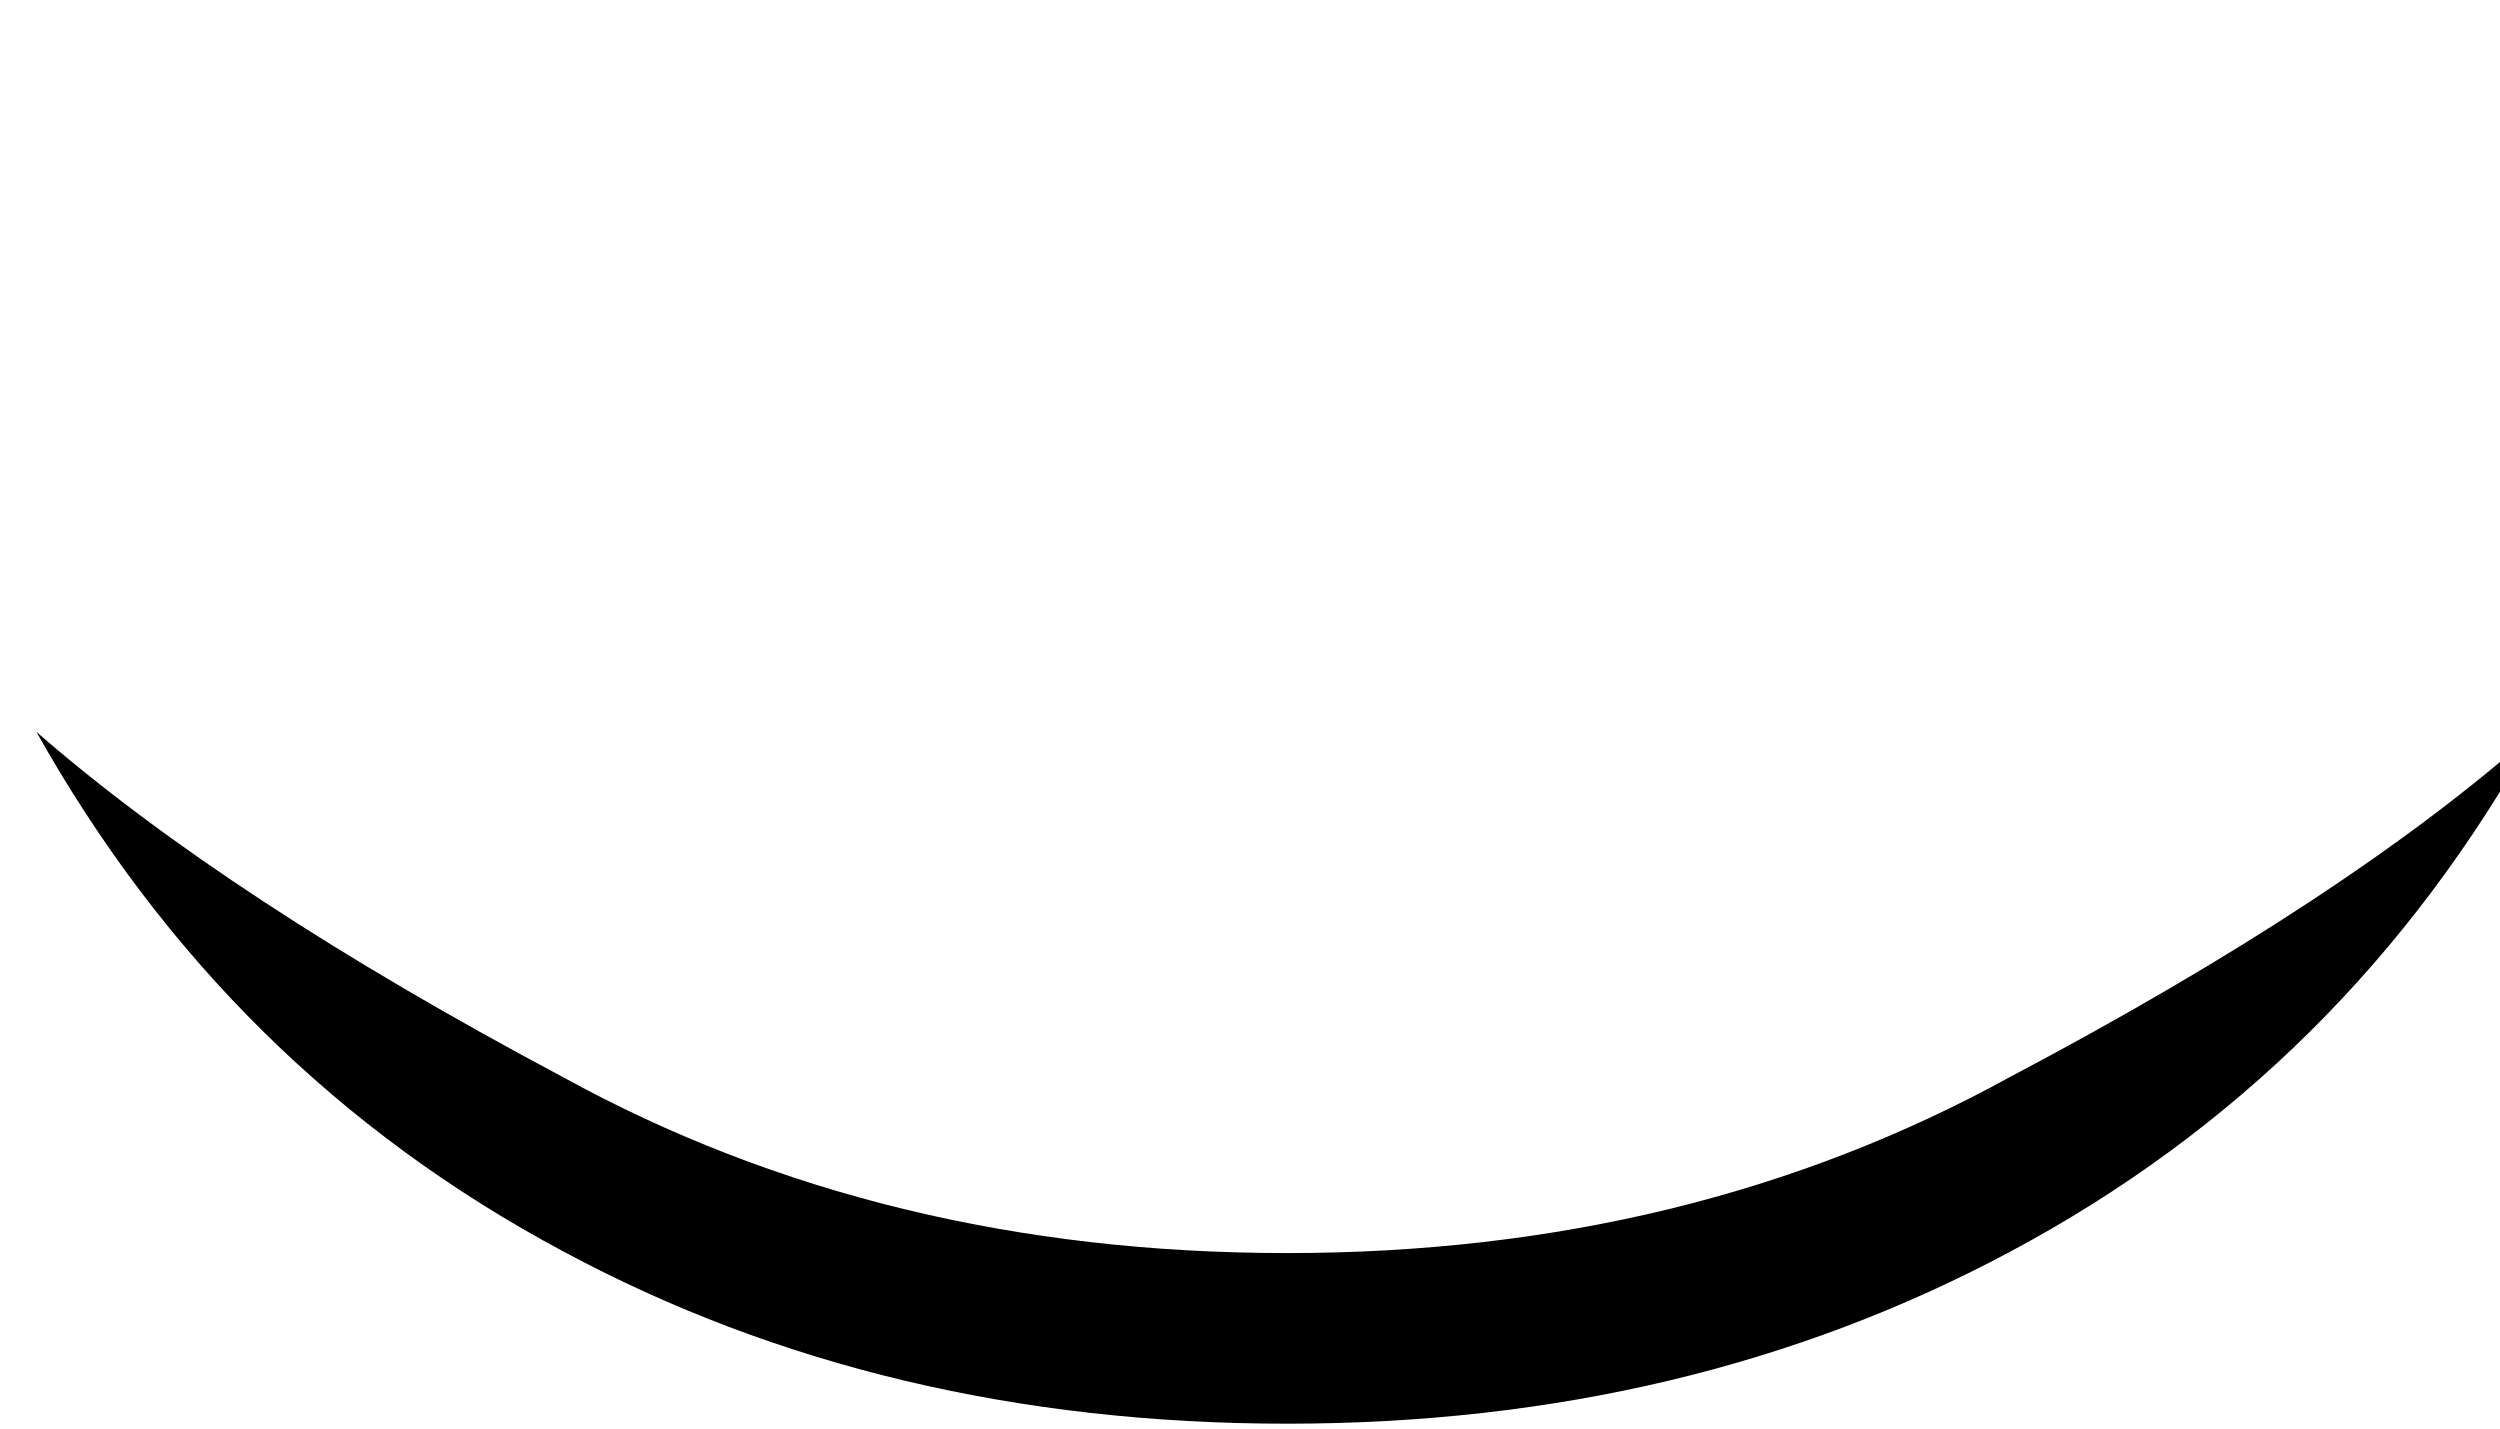
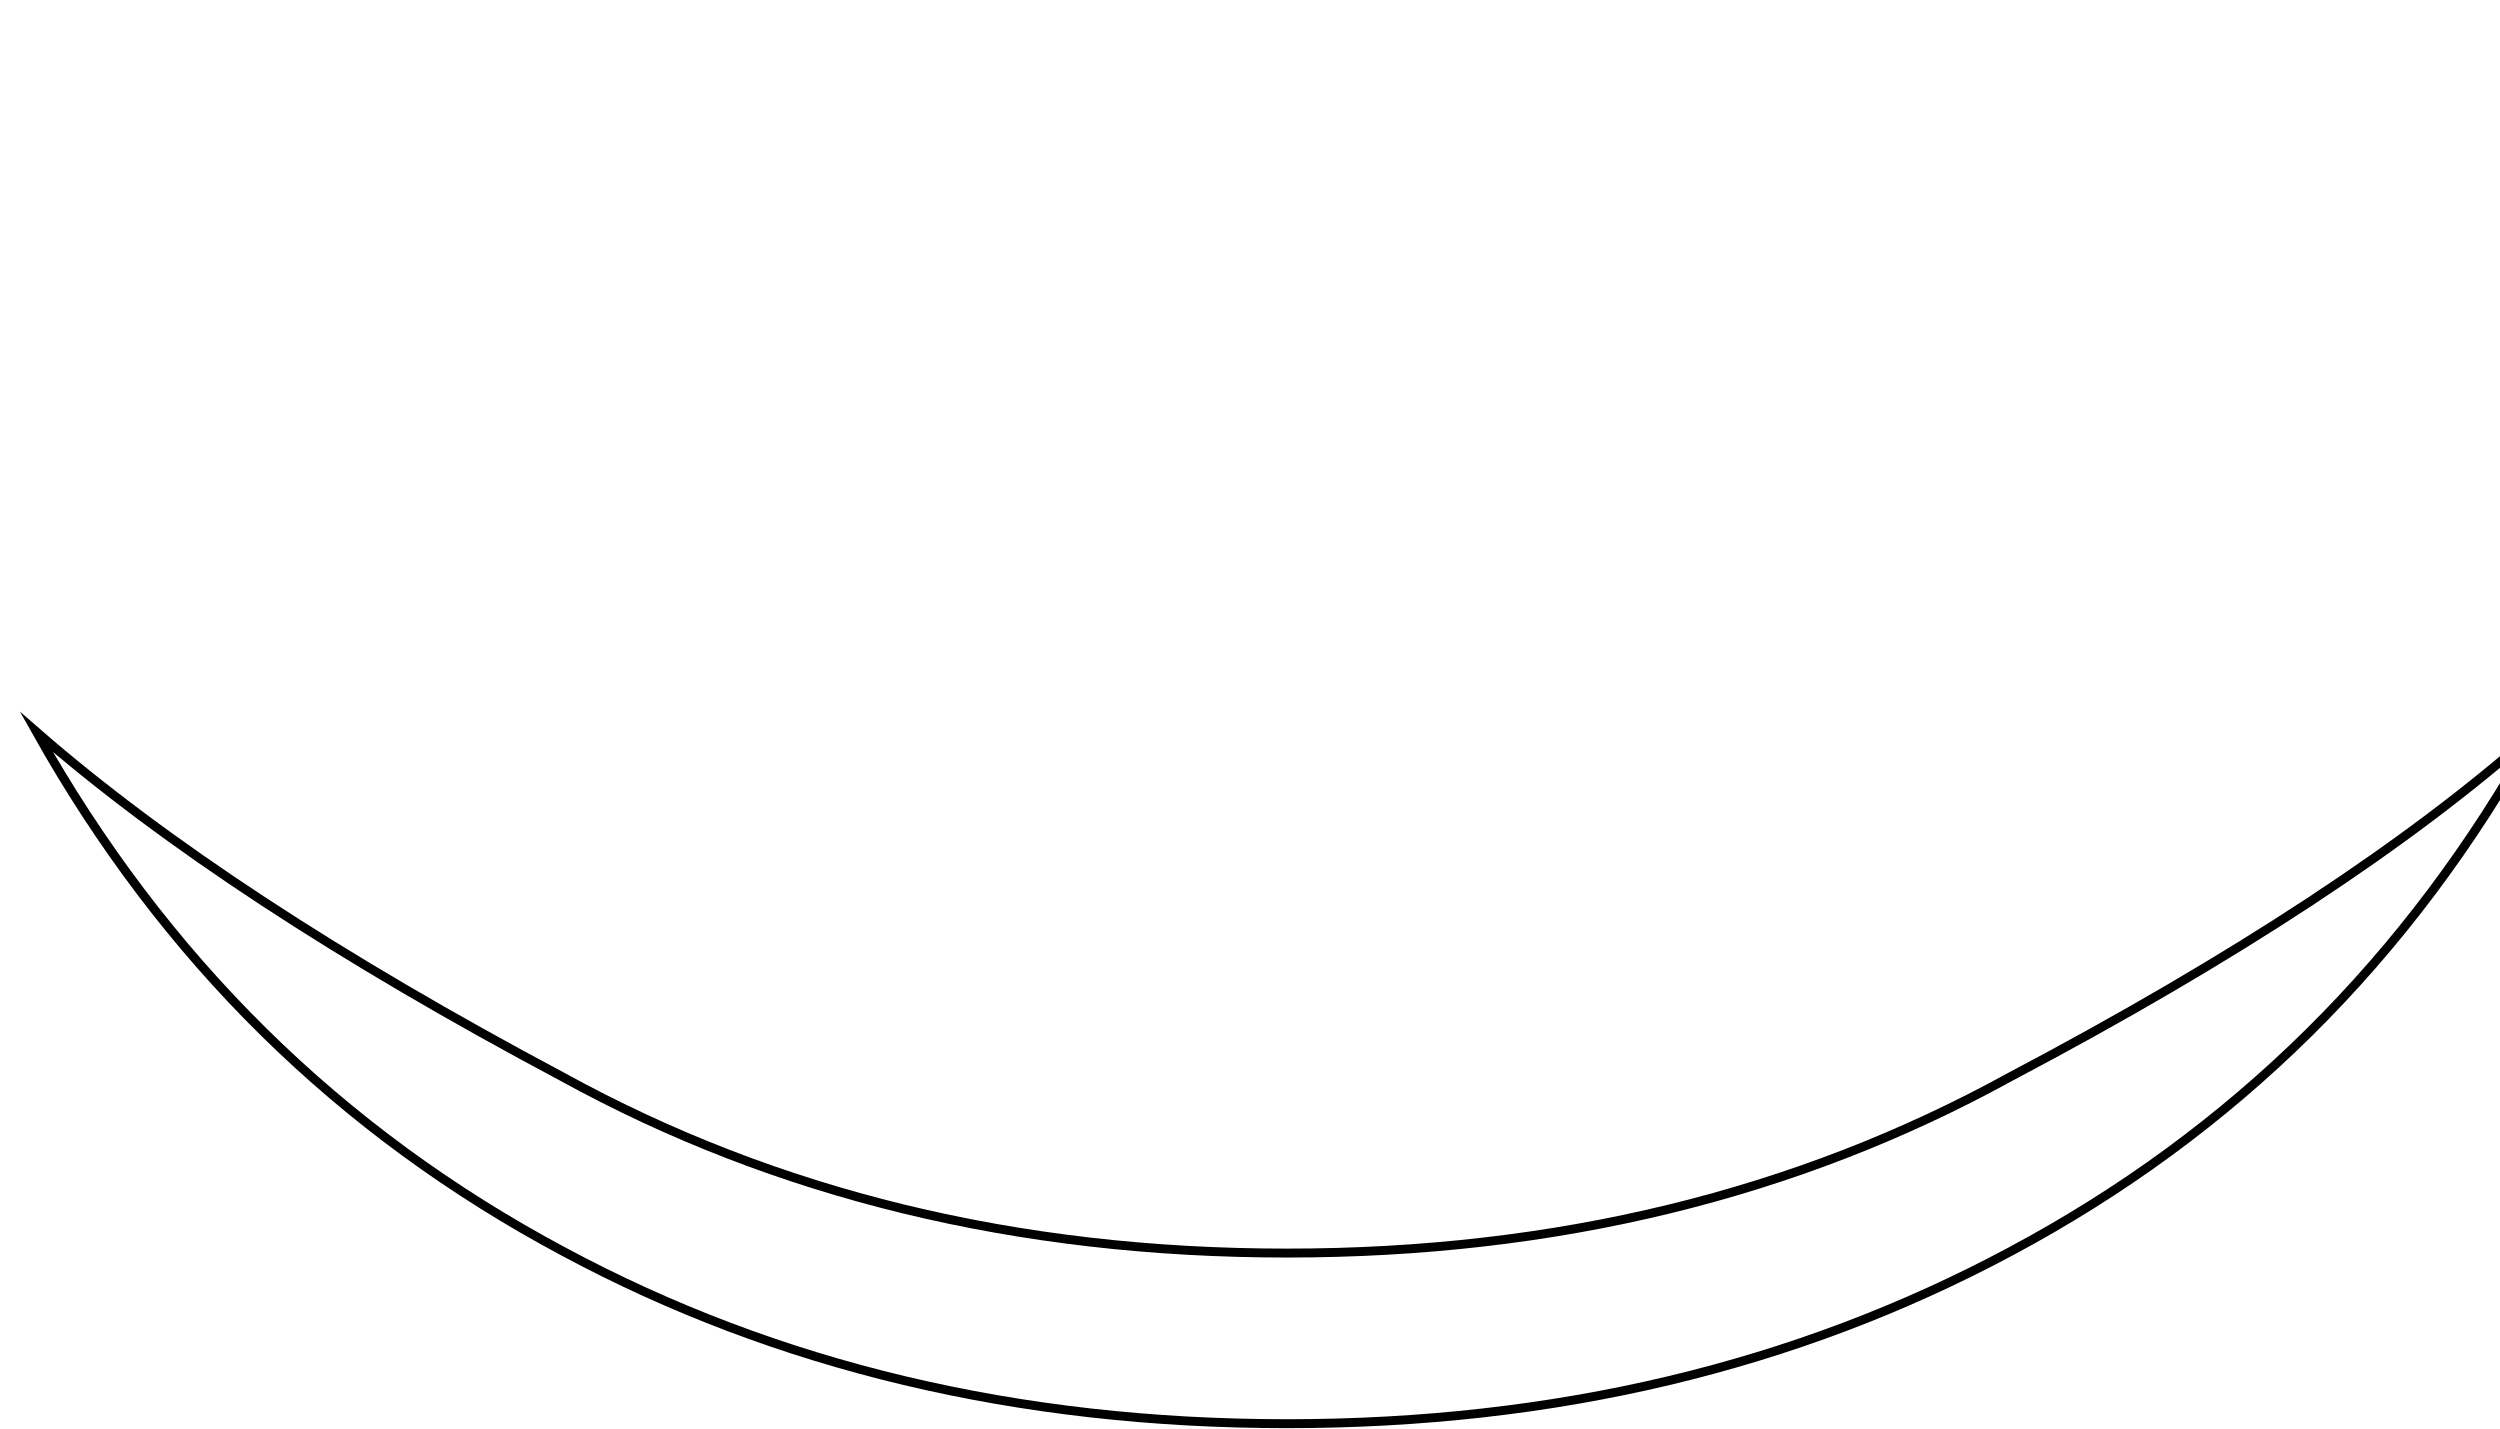
<svg xmlns="http://www.w3.org/2000/svg" fill-opacity="1" color-rendering="auto" color-interpolation="auto" text-rendering="auto" stroke="black" stroke-linecap="square" stroke-miterlimit="10" shape-rendering="auto" stroke-opacity="1" fill="black" stroke-dasharray="none" font-weight="normal" stroke-width="1" font-family="'Dialog'" font-style="normal" stroke-linejoin="miter" font-size="12" stroke-dashoffset="0" image-rendering="auto" viewBox="0 190 280 160">
  <defs id="genericDefs" />
  <g>
    <g>
-       <path d="M283.922 271.969 Q262.828 310.078 225.141 330.188 Q189.141 349.453 144.141 349.453 Q99 349.453 63.141 330.188 Q25.453 310.078 4.078 271.969 Q25.594 290.719 63 310.609 Q98.859 330.344 144.141 330.344 Q189.281 330.344 225.141 310.609 Q262.828 290.719 283.922 271.969 Z" stroke="none" />
+       <path d="M283.922 271.969 Q262.828 310.078 225.141 330.188 Q189.141 349.453 144.141 349.453 Q99 349.453 63.141 330.188 Q25.453 310.078 4.078 271.969 Q25.594 290.719 63 310.609 Q98.859 330.344 144.141 330.344 Q189.281 330.344 225.141 310.609 Q262.828 290.719 283.922 271.969 Z" fill="none" />
    </g>
  </g>
</svg>
